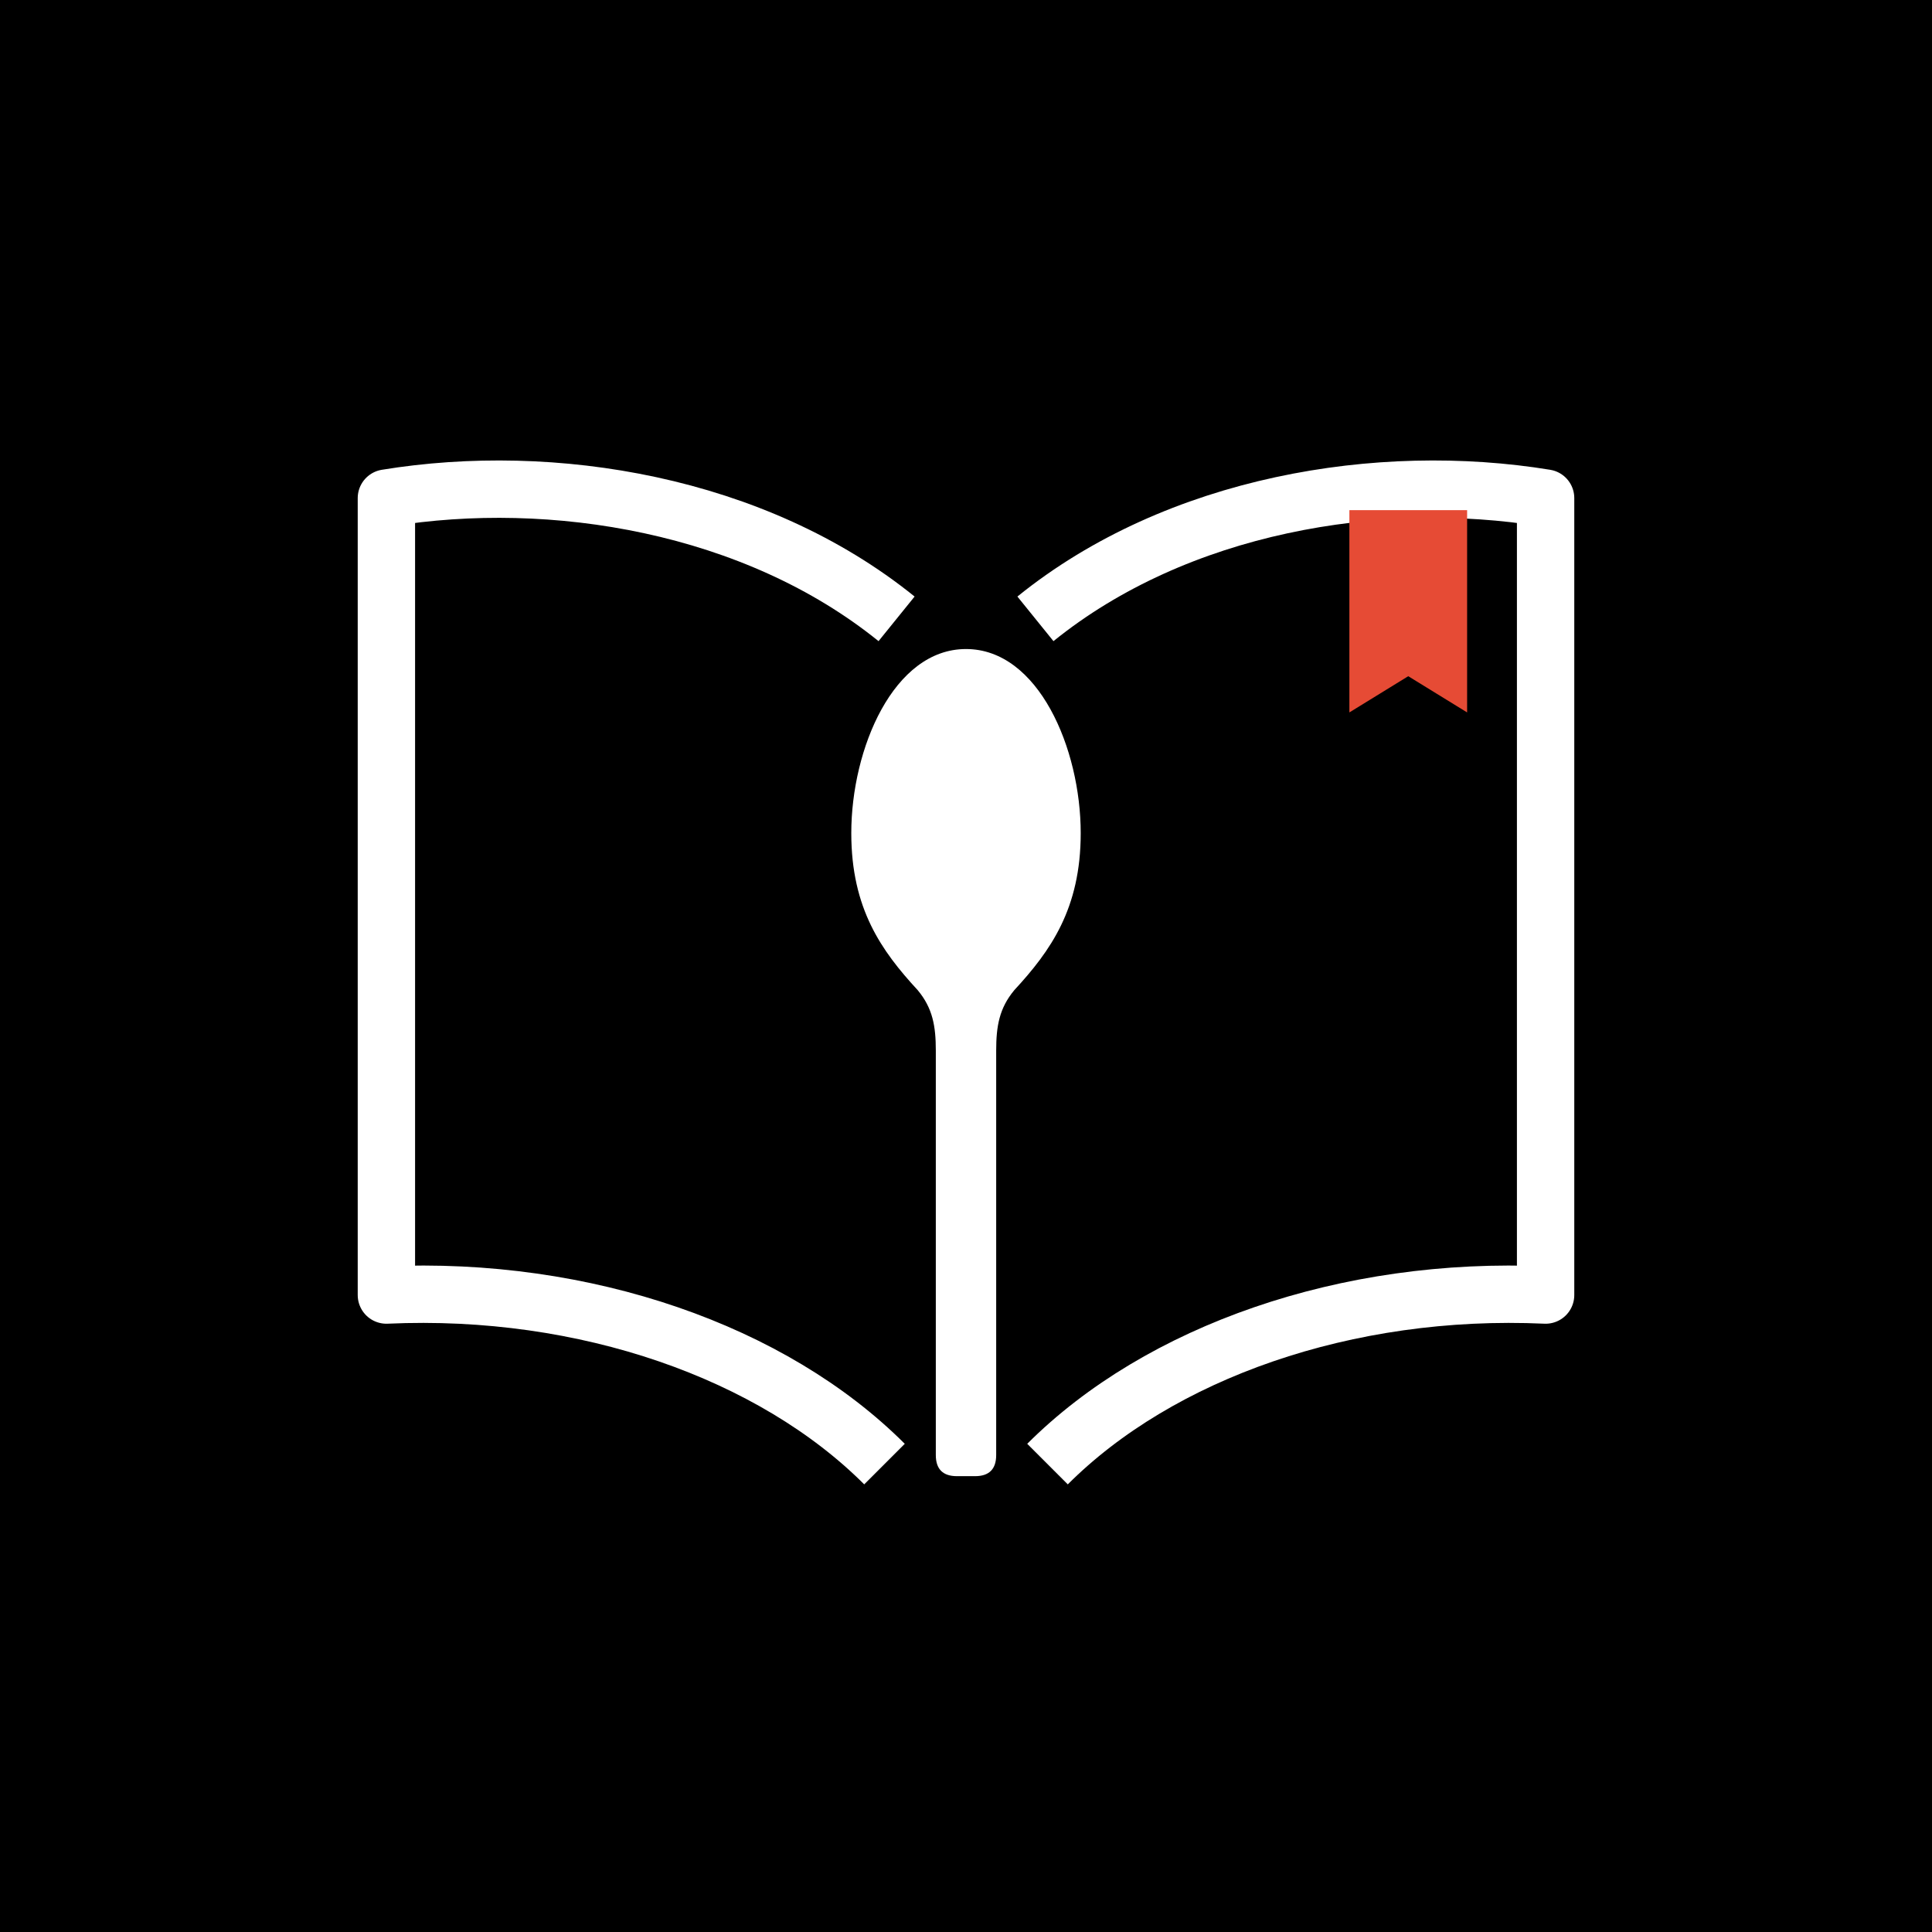
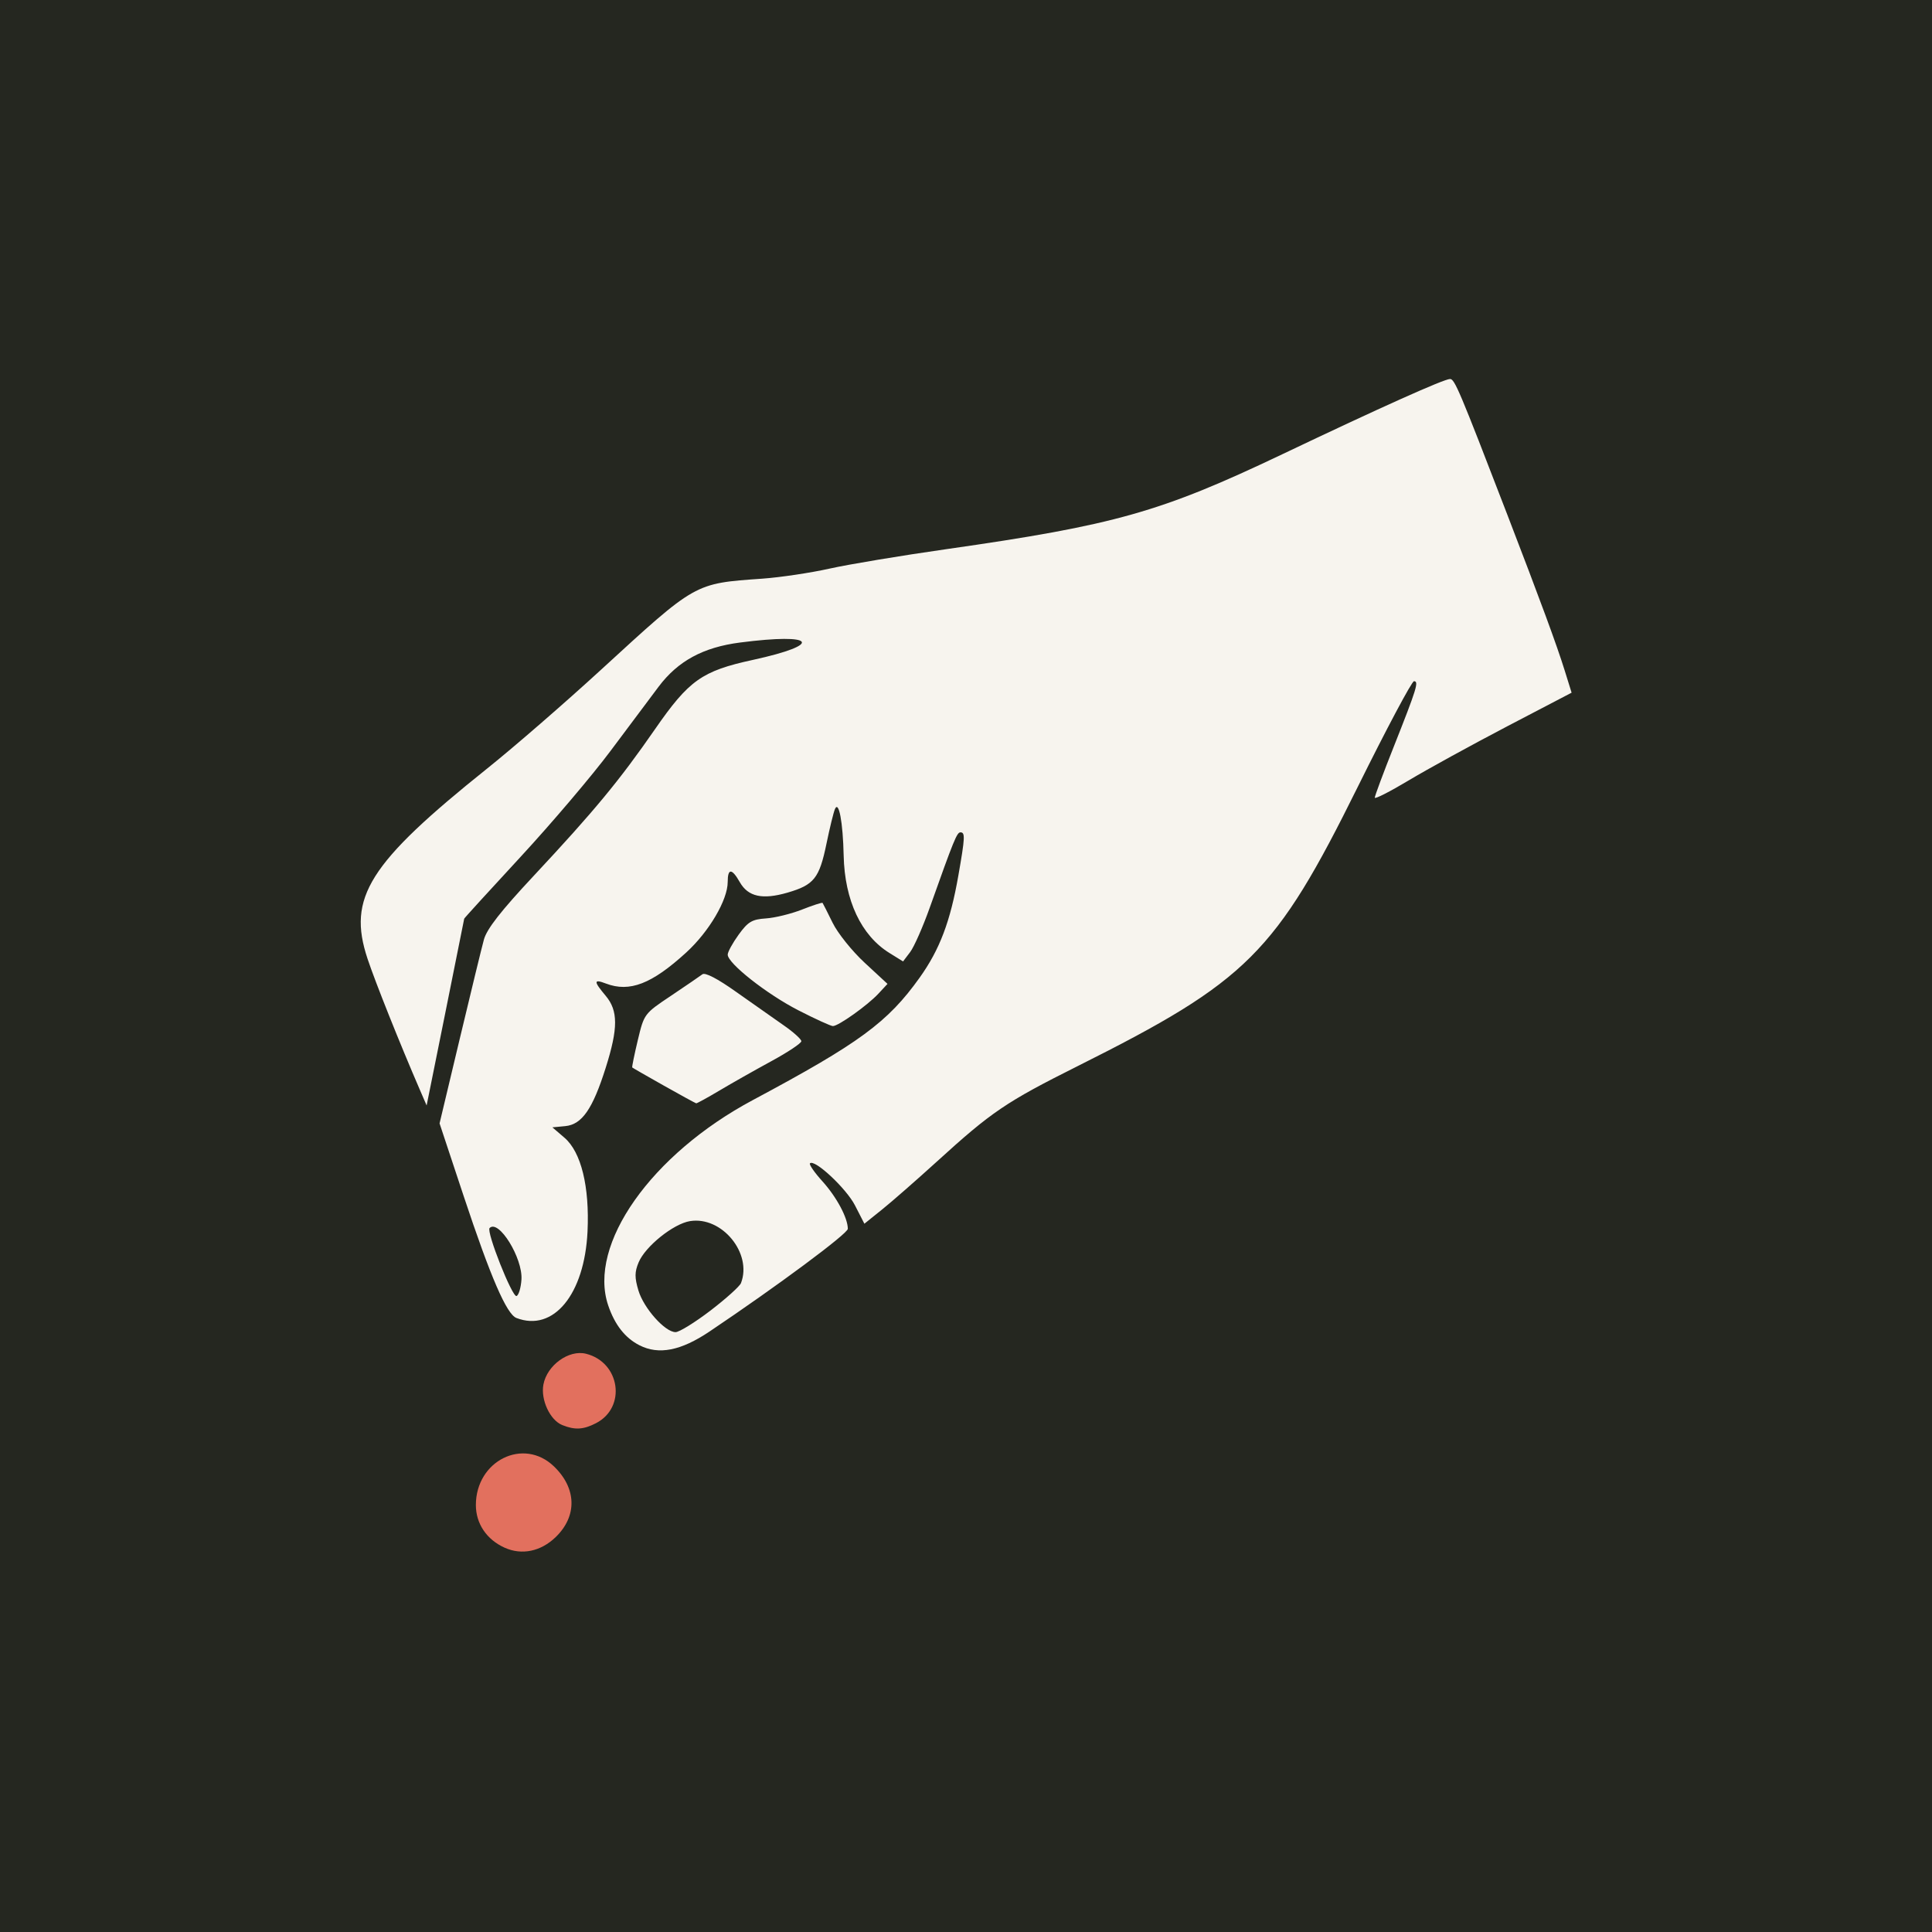
- <svg xmlns="http://www.w3.org/2000/svg" viewBox="0 0 512 512" role="img" aria-label="Savora">
-   <rect width="512" height="512" fill="#000000" />
-   <g transform="translate(51.2 51.2) scale(.8)">
-     <g fill="none" stroke="#FFFFFF" stroke-width="19" stroke-linejoin="round">
-       <path d="M233 141 C186 103 119 92 64 101 L64 365 C130 362 192 384 229 421" />
-       <path d="M279 141 C326 103 393 92 448 101 L448 365 C382 362 320 384 283 421" />
-     </g>
-     <path fill="#E64B35" d="M383 105 L422 105 L422 172 L402.5 160 L383 172 Z" />
-     <path fill="#FFFFFF" d="M256 151 C232 151 218 184 218 212 C218 237 228 251 240 264 C245 270 246 276 246 284 L246 418 Q246 425 253 425 L259 425 Q266 425 266 418 L266 284 C266 276 267 270 272 264 C284 251 294 237 294 212 C294 184 280 151 256 151 Z" />
-   </g>
+ <svg xmlns="http://www.w3.org/2000/svg" viewBox="0 0 512 512" width="512" height="512">
+   <rect width="512" height="512" fill="#252720" />
+   <path fill="#F7F4EE" fill-rule="evenodd" d="M169.46,356.51 C165.66,354.58 162.92,351.08 161.18,345.95 C155.71,329.84 172.56,305.92 199.53,291.52 C227.77,276.43 235.26,270.93 243.72,259.08 C249.04,251.63 251.85,244.20 253.98,231.99 C255.75,221.91 255.81,220.58 254.53,220.58 C253.59,220.58 252.81,222.49 246.37,240.60 C244.56,245.68 242.23,250.95 241.20,252.31 L239.32,254.79 235.74,252.57 C228.22,247.93 223.84,238.61 223.58,226.74 C223.39,217.88 222.29,212.03 221.27,214.41 C220.90,215.26 219.89,219.40 219.02,223.61 C217.13,232.76 215.73,234.51 208.69,236.56 C202.06,238.48 198.26,237.65 196.06,233.79 C193.95,230.07 192.85,230.05 192.85,233.72 C192.85,238.49 187.92,246.88 181.86,252.42 C172.72,260.77 166.86,263.04 160.58,260.65 C157.28,259.39 157.27,260.04 160.51,263.89 C163.83,267.84 163.84,272.49 160.51,283.00 C157.06,293.92 154.23,298.00 149.82,298.43 L146.39,298.76 149.59,301.51 C154.02,305.31 156.26,314.47 155.70,326.38 C154.90,343.05 146.67,353.05 136.86,349.28 C134.26,348.28 130.03,338.51 122.89,317.01 L116.49,297.71 121.83,275.32 C124.77,263.00 127.65,251.15 128.24,249.00 C129.02,246.17 132.71,241.44 141.48,232.06 C157.46,214.95 164.13,206.89 173.58,193.25 C182.59,180.25 186.02,177.82 199.48,174.89 C218.46,170.75 216.20,167.67 196.10,170.28 C186.35,171.54 179.66,175.17 174.54,181.98 C172.38,184.85 166.64,192.52 161.79,199.01 C156.94,205.51 146.24,218.11 138.00,227.03 C129.77,235.94 123.02,243.33 123.02,243.46 C123.01,243.58 120.77,254.77 118.03,268.32 L113.06,292.96 111.29,288.86 C105.96,276.55 99.46,260.27 97.40,254.08 C92.00,237.84 97.68,228.82 129.20,203.59 C136.21,197.98 149.76,186.22 159.31,177.46 C184.59,154.28 183.94,154.64 202.03,153.35 C206.79,153.01 214.82,151.81 219.88,150.68 C224.94,149.55 238.83,147.24 250.75,145.54 C295.50,139.15 307.56,135.74 339.76,120.41 C365.92,107.95 382.66,100.44 384.28,100.44 C385.50,100.44 386.75,103.40 399.45,136.38 C408.24,159.21 412.57,170.97 414.66,177.69 L416.49,183.57 399.39,192.50 C389.99,197.42 378.25,203.86 373.31,206.82 C368.37,209.78 364.33,211.84 364.33,211.39 C364.33,210.94 366.59,204.85 369.37,197.86 C375.46,182.48 376.07,180.53 374.72,180.53 C374.15,180.53 367.45,193.12 359.83,208.51 C337.99,252.64 330.62,259.99 285.61,282.52 C266.58,292.05 262.79,294.62 248.30,307.81 C242.93,312.69 236.41,318.40 233.81,320.49 L229.07,324.30 226.57,319.42 C224.25,314.92 215.86,307.09 214.65,308.30 C214.36,308.59 215.85,310.74 217.96,313.07 C221.72,317.23 224.68,322.78 224.68,325.65 C224.68,326.93 206.00,340.80 188.01,352.88 C180.43,357.97 174.57,359.12 169.46,356.51 Z M188.30,347.30 C192.41,344.15 196.04,340.88 196.37,340.03 C199.41,332.11 191.28,322.24 182.85,323.61 C178.45,324.32 170.99,330.32 169.24,334.55 C168.17,337.11 168.17,338.57 169.19,342.00 C170.60,346.70 176.24,353.03 179.03,353.03 C180.01,353.03 184.18,350.45 188.30,347.30 Z M138.19,339.09 C138.56,333.40 132.15,323.03 129.75,325.44 C128.82,326.36 135.74,343.83 136.88,343.46 C137.45,343.27 138.04,341.31 138.19,339.09 Z M175.94,287.71 C171.44,285.17 167.66,283.01 167.55,282.89 C167.44,282.78 168.10,279.53 169.02,275.67 C170.70,268.66 170.71,268.64 177.85,263.87 C181.78,261.23 185.51,258.68 186.14,258.20 C186.86,257.64 190.16,259.36 195.03,262.82 C199.30,265.84 204.94,269.81 207.57,271.64 C210.21,273.46 212.36,275.39 212.36,275.93 C212.36,276.47 208.78,278.85 204.40,281.23 C200.03,283.61 193.84,287.11 190.66,289.01 C187.48,290.90 184.71,292.42 184.50,292.39 C184.30,292.35 180.44,290.25 175.94,287.71 Z M211.59,267.75 C203.22,263.46 192.85,255.30 192.85,252.99 C192.85,252.28 194.16,249.89 195.76,247.68 C198.24,244.26 199.29,243.64 202.98,243.39 C205.35,243.24 209.65,242.18 212.53,241.05 C215.41,239.91 217.86,239.12 217.99,239.28 C218.11,239.44 219.31,241.81 220.66,244.56 C222.00,247.30 225.82,252.06 229.15,255.14 L235.20,260.74 232.76,263.36 C229.90,266.43 222.19,271.92 220.73,271.92 C220.17,271.92 216.06,270.04 211.59,267.75 Z" />
+   <path fill="#E2705E" fill-rule="evenodd" d="M133.72,410.15 C128.95,407.99 126.11,403.78 126.11,398.84 C126.13,387.10 138.71,380.85 146.78,388.59 C152.82,394.37 153.02,401.77 147.28,407.33 C143.33,411.16 138.29,412.21 133.72,410.15 Z M149.01,377.66 C145.76,376.35 143.25,370.96 144.01,366.91 C144.97,361.79 150.76,357.61 155.31,358.76 C164.35,361.02 166.07,372.96 157.96,377.15 C154.62,378.88 152.35,379.01 149.01,377.66 Z" />
</svg>
